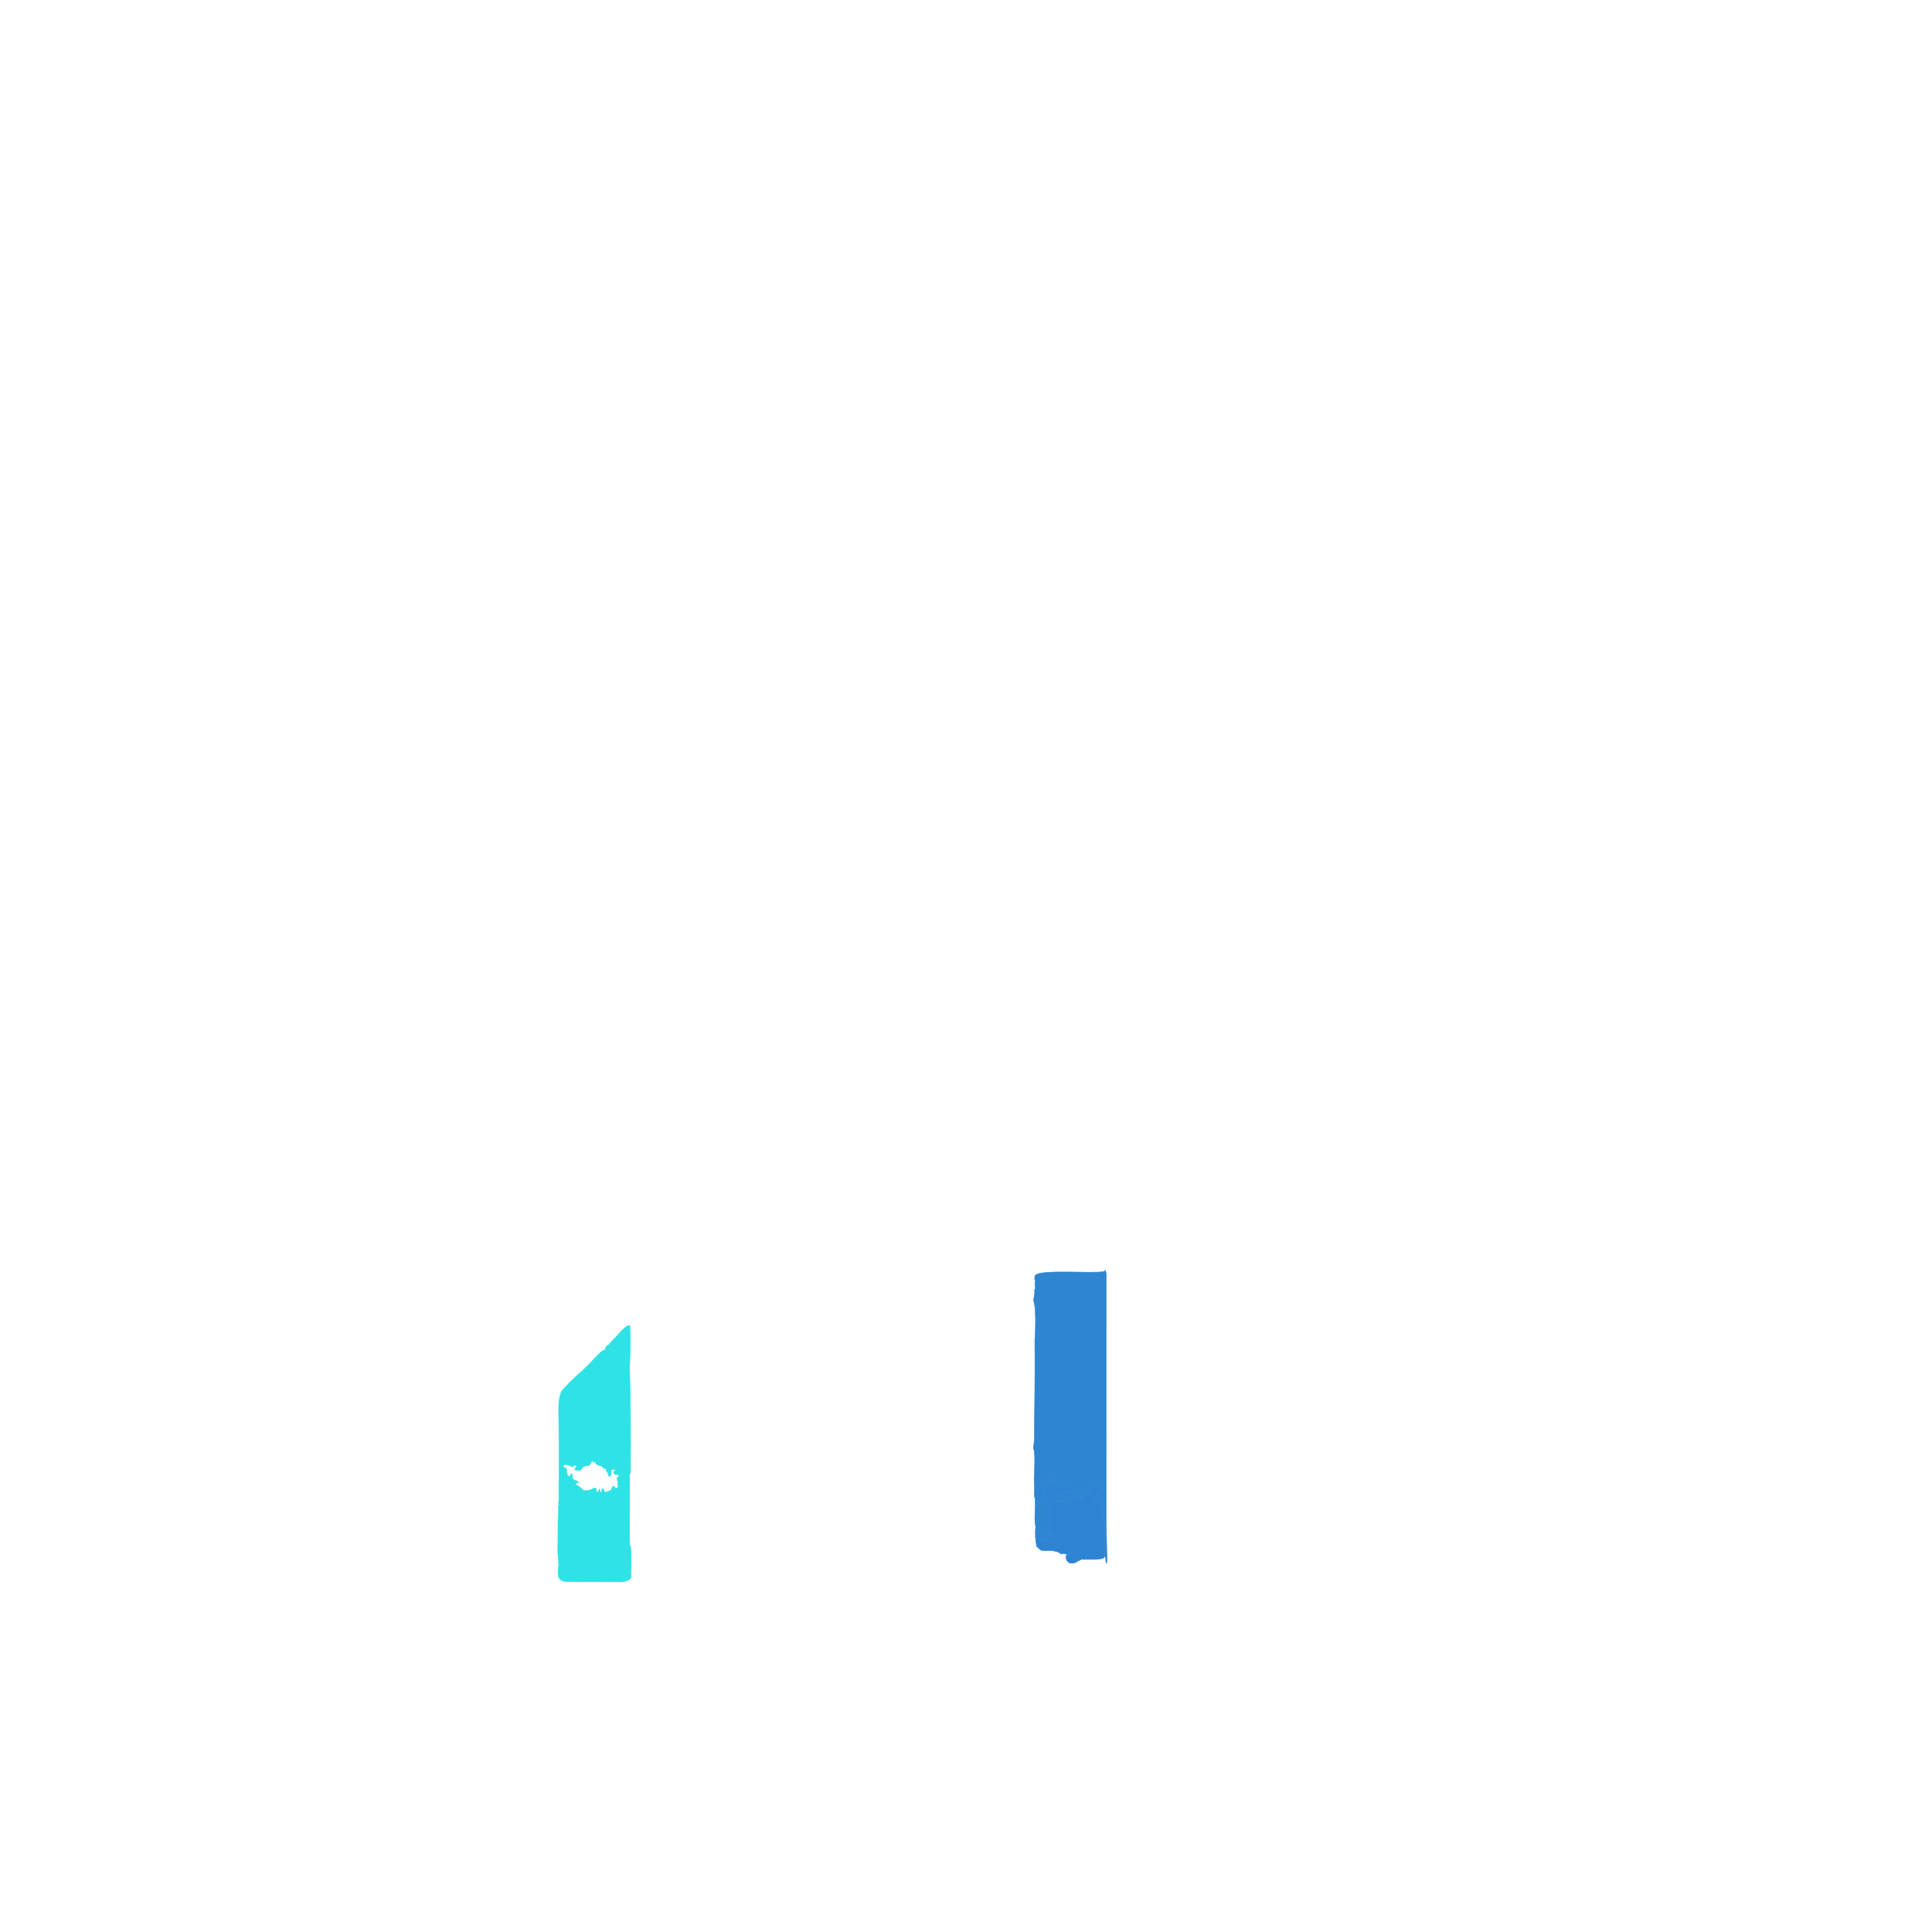
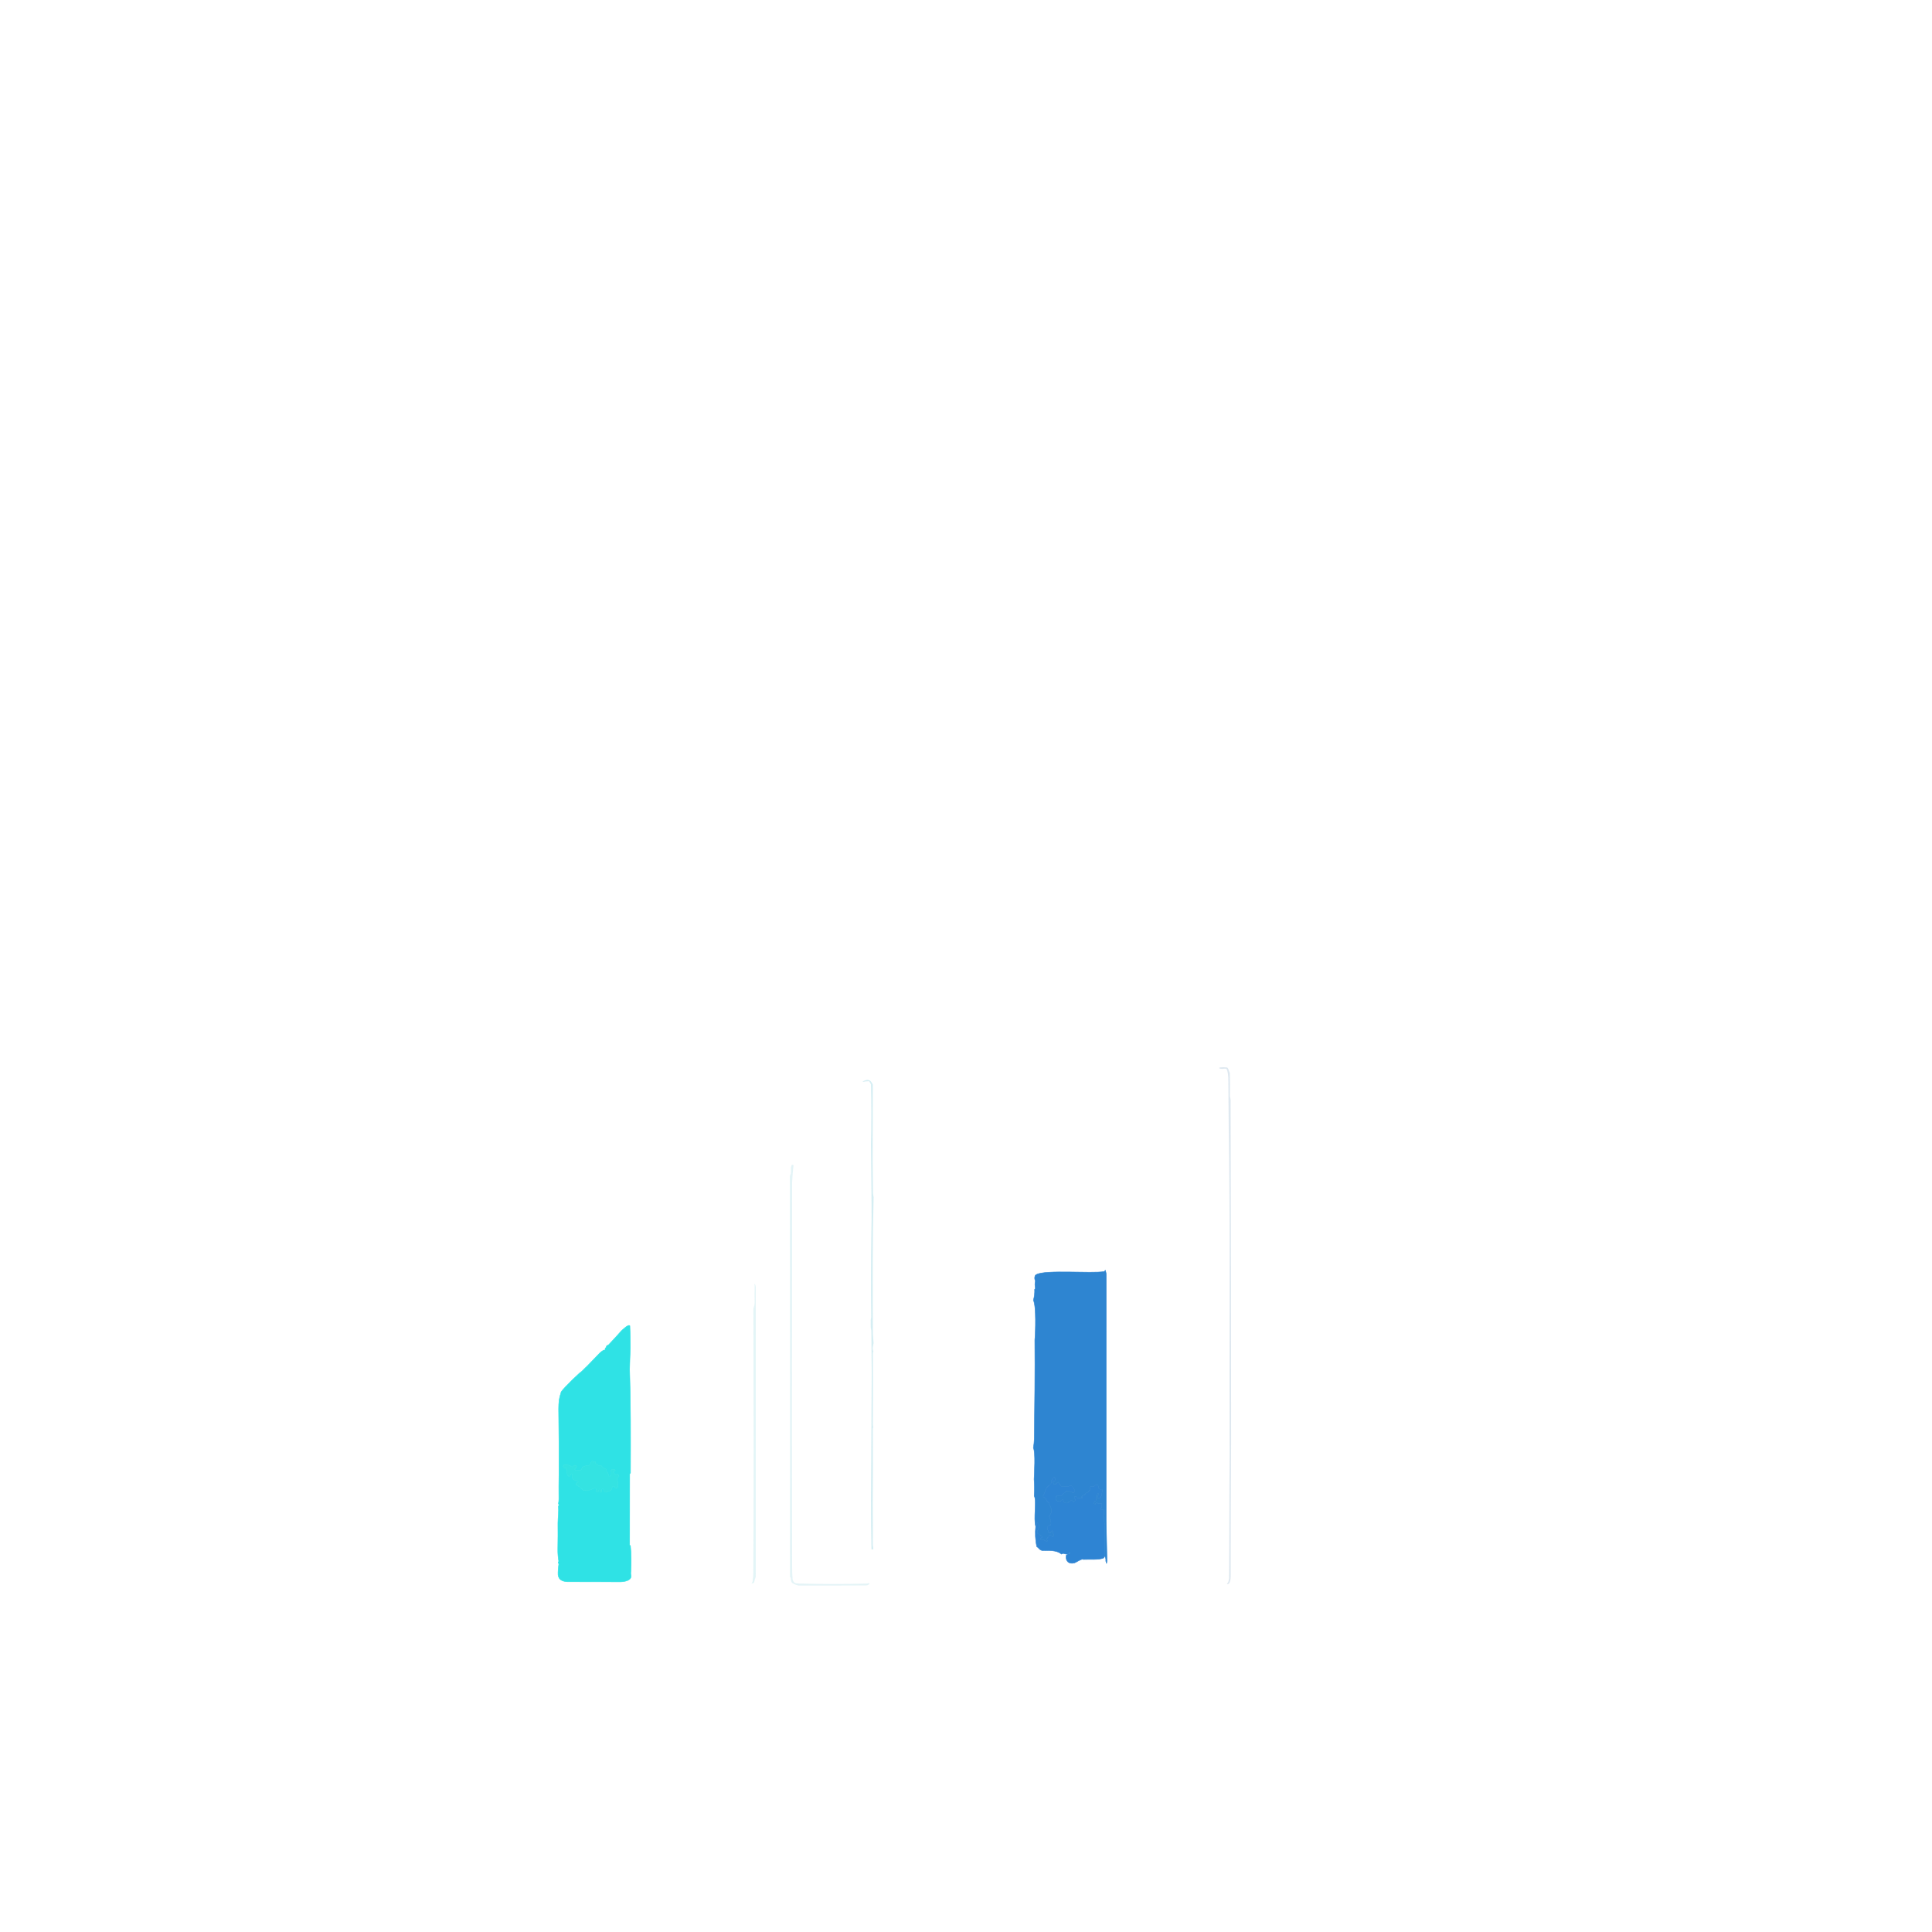
<svg xmlns="http://www.w3.org/2000/svg" version="1.1" width="2000px" height="2000px" style="shape-rendering:geometricPrecision; text-rendering:geometricPrecision; image-rendering:optimizeQuality; fill-rule:evenodd; clip-rule:evenodd">
  <g>
    <path fill="#2fe2e5" stroke="#2fe2e5" stroke-width="0.5" d="M 652.67,1524.81 c -0.57,0.41 -0.85,0.98 -0.81,1.71 c 0.04,24 0.02,48 -0.07,72.01 c -0.17,0.81 0.11,1.33 0.85,1.55 c 0.88,9.46 0.98,18.95 0.3,28.44 c -0.05,0.83 0.06,1.65 0.32,2.45 c 0.62,5.29 -6.94,6.43 -10.75,6.53 c -18.34,-0.11 -36.69,-0.13 -55.03,-0.09 c -6.35,-0.29 -10.2,-2.76 -9.79,-9.55 c 0.07,-2.79 0.32,-5.57 0.75,-8.32 c 0.19,-1.86 -1.48,-1.36 0.01,-3.22 c -0.74,-4.24 -1.08,-8.51 -1,-12.82 c 0.17,-9 0.21,-18 0.12,-27 c 0.06,-5.67 1.02,-11.38 0.47,-17.03 c 0.9,-2.04 0.57,-1.11 0.07,-2.99 c 0.32,-1.66 0.47,-3.34 0.45,-5.04 c -0.11,-8.31 -0.08,-16.62 0.09,-24.93 c 0.11,-22.66 0,-45.31 -0.35,-67.96 c -0.02,-3.06 0.15,-6.11 0.51,-9.14 c 0.39,-2.55 1,-5.03 1.83,-7.43 c -0.14,-1.44 3.64,-5.03 4.62,-6.22 c 4.75,-5.01 9.67,-9.82 14.77,-14.46 c 1.93,-0.88 5.82,-5.48 7.74,-7.06 c 4.43,-4.55 8.84,-9.12 13.23,-13.7 c 1.18,-1.06 2.44,-2.01 3.79,-2.85 c 0.61,0.03 1.2,-0.05 1.76,-0.21 c -0.83,-1.95 1.24,-2.03 1.3,-4.05 c 0.56,-0.54 1.22,-0.91 1.99,-1.11 c 4.55,-4.78 9.01,-9.64 13.38,-14.59 c 1.16,-1.07 7.4,-7.32 8.82,-5.23 c 0.36,7.66 0.53,15.32 0.49,23 c -0.36,7.35 -0.62,14.69 -0.78,22.05 c 0.59,17.64 0.91,35.29 0.96,52.95 c 0.08,18.1 0.06,36.21 -0.04,54.31 Z M 582.95,1518.07 c 0.27,0.54 0.65,1 1.13,1.36 c 0.64,-0.06 1.25,0.02 1.82,0.24 c 0.79,2.13 1.23,4.33 1.31,6.61 c 0.42,1.09 1.17,1.84 2.25,2.27 c 0.77,-1 1.47,-2.05 2.09,-3.15 c 1.41,1.08 0.86,2.44 0.89,3.89 c 0.29,1.54 1.17,2.58 2.63,3.12 c 1.31,0.33 2.57,0.77 3.76,1.33 c 0.18,1.61 -4.26,1.01 -2.41,3.24 c 3.11,2.04 4.91,2.71 7.25,5.78 c 5.28,1.07 7.24,-0.53 11.84,-2.35 c 3.01,0.96 1.85,0.93 1.68,2.95 c 0.49,1.33 1.23,1.57 2.24,0.7 c 0.34,-0.91 0.69,-1.8 1.05,-2.68 c 0.3,1.18 0.68,2.33 1.14,3.45 c 1.74,0.42 1.15,-2.34 1.56,-3.25 c 2.16,-2.42 1.38,3.88 4.2,3.21 c 1.61,-0.75 3.25,-1.41 4.93,-1.96 c 1.27,-1.45 0.78,-3.18 2.7,-4.29 c 0.33,-0.24 0.63,-0.2 0.89,0.1 c 0.87,2.46 2.19,2.7 3.96,0.71 c -0.24,-2.98 -0.53,-5.95 -0.89,-8.93 c 0.06,-1.46 1.09,-1.13 1.84,-2.12 c 0.04,-1.04 -0.44,-1.74 -1.43,-2.12 c -2.49,0.4 -2.1,0.79 -3.87,-1.22 c -1.86,-1.83 3.02,-2.34 0.85,-3.74 c -1.45,-0.52 -2.73,-0.25 -3.84,0.79 c 0.23,1.37 0.3,2.77 0.21,4.18 c -0.41,1.13 -1.15,1.96 -2.22,2.5 c -0.4,-1.15 -0.78,-2.33 -1.13,-3.54 c -0.54,-1.01 -1.21,-1.94 -2,-2.77 c 0.95,-2.3 -1.89,-2.14 -3.18,-3.03 c -0.56,-0.68 -1.13,-1.34 -1.73,-1.97 c -2.27,0.01 -4.21,-0.79 -5.8,-2.4 c -0.29,-2.47 -0.06,-1.92 -2.13,-1.09 c -1.16,-1.14 -0.77,-2.62 -2.49,-0.32 c -0.52,1.1 -1.11,2.15 -1.75,3.15 c -2.64,1.09 -5.54,0.16 -7.59,2.46 c -0.26,0.99 -0.73,1.85 -1.4,2.58 c -1.06,-0.02 -6.74,1.23 -6.17,-1.07 c 0.33,-1.23 2.08,-1.62 1.74,-2.98 c -2.07,-1.89 -3.01,-0.4 -4.38,0.87 c -2.17,-1.33 -4.54,-2.18 -7.09,-2.55 c -1.28,0.11 -2.1,0.79 -2.46,2.04 Z" />
  </g>
  <g>
    <path fill="#2e84d3" stroke="#2e84d3" stroke-width="0.5" d="M 1143.73,1610.94 c -0.55,0.47 -0.92,1.07 -1.12,1.78 c -4.38,2.38 -16.22,1.25 -21.54,1.64 c 0.22,-0.08 0.45,-0.14 0.68,-0.18 c -2.1,-0.92 -7.56,3.22 -9.66,3.79 c -5.74,1.49 -9.34,-2.1 -8.34,-7.89 c 1.02,-0.44 1.84,-1.13 2.46,-2.08 c 0.45,-0.28 0.92,-0.35 1.41,-0.2 c -2.45,1.71 -4.36,1.08 -6.94,0.24 c -0.65,0.24 -1.3,0.49 -1.93,0.76 c -4.59,-4.3 -13.93,-3.76 -19.78,-3.69 c -3.13,-0.63 -3.4,-2.69 -5.77,-4.07 c -1.42,-6.94 -1.77,-13.93 -1.05,-20.98 c 0.36,-0.15 0.62,-0.4 0.79,-0.75 c 0.17,-0.99 0.35,-1.98 0.53,-2.95 c 5.79,2.81 -0.67,6.65 0.73,10.93 c 1.55,1.13 3.09,2.28 4.6,3.44 c 0.23,1.36 -1.12,1 -1.68,2.01 c -0.46,1.78 3.09,1.12 4,1.64 c 0.92,0.07 2.81,2.34 3.51,1.19 c -0.36,-0.75 -0.8,-1.46 -1.31,-2.13 c 1,-1.24 1.96,-2.53 2.88,-3.85 c 1.46,-2.06 3.48,3.4 4.62,-0.17 c -0.45,-1.7 -0.89,-3.39 -1.31,-5.06 c -0.89,0.65 -1.61,1.47 -2.16,2.47 c -1.1,0.08 -1.8,-0.43 -2.1,-1.52 c -1.27,-3.64 -2.57,-5.41 2.11,-6.53 c 1.28,-0.76 0.39,-3.75 0.28,-4.94 c -0.66,-1.34 -1.16,-2.72 -1.49,-4.15 c 5.2,-7.1 1.24,-7.87 -0.38,-14.01 c -2.07,-1.61 -2.46,-2.08 -3.29,-4.64 c -1.02,-0.6 -2.07,-1.13 -3.16,-1.6 c 4.17,-6.39 0.58,-7.54 8.55,-13.11 c 0.26,-1.91 0.74,-3.77 1.44,-5.57 c 1.99,-2.75 3.25,-0.86 3.52,1.56 c -0.62,0.98 -3.22,0.57 -2.72,1.99 c 1.74,4.99 2.83,1.26 5.37,-0.01 c 0.98,1.58 2.07,3.07 3.28,4.46 c 3.32,0.41 6.58,0.14 9.77,-0.79 c 0.25,0.07 0.49,0.13 0.73,0.2 c 3.22,2.57 2.37,2.53 3.32,6.29 c -0.6,0.47 -1.29,0.65 -2.07,0.55 c -1.93,-0.74 -3.89,-1.36 -5.87,-1.85 c -1.52,1.13 -3.01,2.31 -4.47,3.53 c -0.48,0.73 -1.04,1.37 -1.68,1.94 c -1.78,-0.94 -3.44,-0.81 -4.98,0.37 c -1.28,3.7 0.04,5.38 3.96,5.06 c 0.84,-0.38 1.53,-0.94 2.09,-1.69 c 1.89,0.23 0.68,4.02 4.93,3.66 c 1.47,-0.83 2.88,-1.78 4.22,-2.84 c 0.53,-0.18 1.06,-0.18 1.59,-0.02 c 0.19,0.54 0.33,1.09 0.44,1.65 c 2.72,-0.13 2.66,-2.67 1.46,-4.48 c 0.23,-1.16 0.92,-1.54 2.08,-1.16 c 0.46,1 1.22,1.62 2.28,1.84 c 1.4,0.16 2.74,0 4.01,-0.5 c -0.44,-0.29 -0.82,-0.65 -1.13,-1.07 c 1.69,-1.44 3.6,-1.6 4.64,-3.81 c 0.58,-0.1 1.16,-0.19 1.75,-0.28 c 0.73,-1.25 1.71,-2.25 2.93,-3.01 c -0.04,-0.92 -0.23,-1.81 -0.57,-2.69 c 0.13,-0.16 0.26,-0.32 0.39,-0.48 c 1.23,-0.17 2.47,-0.33 3.7,-0.49 c 1.2,-1.3 2.92,-2.69 4.5,-0.98 c 0.09,1.39 0.52,2.65 1.28,3.79 c 0.96,0.25 1.9,0.29 2.82,0.13 c 0.1,2.37 0.12,9.42 -3.44,9.39 c -3.1,-0.61 -0.33,-3.08 0.22,-4.47 c -2.37,-1.54 -2.81,2.43 -3.11,3.91 c 0.37,0.94 0.49,1.9 0.34,2.89 c -0.81,0.55 -1.68,1.02 -2.61,1.39 c -0.15,0.44 -0.09,0.85 0.18,1.24 c 0.68,2.14 1.35,2.16 2.02,0.06 c 0.39,-0.59 1.68,-1.44 2.18,-0.5 c -0.88,1.98 1.07,1.06 2.02,0.7 c 4.04,-0.03 1.17,4.36 0.76,6.35 c 0.83,0.09 1.69,0.07 2.58,-0.06 c 0.91,0.83 1.08,1.81 0.49,2.93 c 0.8,1.95 -0.19,2.18 -0.28,3.89 c 2.5,10.03 1.13,30.45 1.5,41.59 Z" />
  </g>
  <g>
    <path fill="#2e85d1" stroke="#2e85d1" stroke-width="0.5" d="M 1144.18,1314.97 c 0.72,1.77 1.04,3.62 0.97,5.53 c -0.07,84.33 -0.09,168.66 -0.06,253 c 0.21,13.18 0.48,26.36 0.82,39.54 c 0.14,1.88 0.02,3.73 -0.36,5.54 c -0.22,-0.87 -0.5,-1.72 -0.83,-2.56 c 0.2,-1.79 -0.12,-3.49 -0.99,-5.08 c -0.37,-11.14 1,-31.56 -1.5,-41.59 c 0.09,-1.71 1.08,-1.94 0.28,-3.89 c 0.59,-1.12 0.42,-2.1 -0.49,-2.93 c -0.89,0.13 -1.75,0.15 -2.58,0.06 c 0.41,-1.99 3.28,-6.38 -0.76,-6.35 c -0.95,0.36 -2.9,1.28 -2.02,-0.7 c -0.5,-0.94 -1.79,-0.09 -2.18,0.5 c -0.67,2.1 -1.34,2.08 -2.02,-0.06 c -0.27,-0.39 -0.33,-0.8 -0.18,-1.24 c 0.93,-0.37 1.8,-0.84 2.61,-1.39 c 0.15,-0.99 0.03,-1.95 -0.34,-2.89 c 0.3,-1.48 0.74,-5.45 3.11,-3.91 c -0.55,1.39 -3.32,3.86 -0.22,4.47 c 3.56,0.03 3.54,-7.02 3.44,-9.39 c -0.92,0.16 -1.86,0.12 -2.82,-0.13 c -0.76,-1.14 -1.19,-2.4 -1.28,-3.79 c -1.58,-1.71 -3.3,-0.32 -4.5,0.98 c -1.23,0.16 -2.47,0.32 -3.7,0.49 c -0.13,0.16 -0.26,0.32 -0.39,0.48 c 0.34,0.88 0.53,1.77 0.57,2.69 c -1.22,0.76 -2.2,1.76 -2.93,3.01 c -0.59,0.09 -1.17,0.18 -1.75,0.28 c -1.04,2.21 -2.95,2.37 -4.64,3.81 c 0.31,0.42 0.69,0.78 1.13,1.07 c -1.27,0.5 -2.61,0.66 -4.01,0.5 c -1.06,-0.22 -1.82,-0.84 -2.28,-1.84 c -1.16,-0.38 -1.85,0 -2.08,1.16 c 1.2,1.81 1.26,4.35 -1.46,4.48 c -0.11,-0.56 -0.25,-1.11 -0.44,-1.65 c -0.53,-0.16 -1.06,-0.16 -1.59,0.02 c -1.34,1.06 -2.75,2.01 -4.22,2.84 c -4.25,0.36 -3.04,-3.43 -4.93,-3.66 c -0.56,0.75 -1.25,1.31 -2.09,1.69 c -3.92,0.32 -5.24,-1.36 -3.96,-5.06 c 1.54,-1.18 3.2,-1.31 4.98,-0.37 c 0.64,-0.57 1.2,-1.21 1.68,-1.94 c 1.46,-1.22 2.95,-2.4 4.47,-3.53 c 1.98,0.49 3.94,1.11 5.87,1.85 c 0.78,0.1 1.47,-0.08 2.07,-0.55 c -0.95,-3.76 -0.1,-3.72 -3.32,-6.29 c -0.24,-0.07 -0.48,-0.13 -0.73,-0.2 c -3.19,0.93 -6.45,1.2 -9.77,0.79 c -1.21,-1.39 -2.3,-2.88 -3.28,-4.46 c -2.54,1.27 -3.63,5 -5.37,0.01 c -0.5,-1.42 2.1,-1.01 2.72,-1.99 c -0.27,-2.42 -1.53,-4.31 -3.52,-1.56 c -0.7,1.8 -1.18,3.66 -1.44,5.57 c -7.97,5.57 -4.38,6.72 -8.55,13.11 c 1.09,0.47 2.14,1 3.16,1.6 c 0.83,2.56 1.22,3.03 3.29,4.64 c 1.62,6.14 5.58,6.91 0.38,14.01 c 0.33,1.43 0.83,2.81 1.49,4.15 c 0.11,1.19 1,4.18 -0.28,4.94 c -4.68,1.12 -3.38,2.89 -2.11,6.53 c 0.3,1.09 1,1.6 2.1,1.52 c 0.55,-1 1.27,-1.82 2.16,-2.47 c 0.42,1.67 0.86,3.36 1.31,5.06 c -1.14,3.57 -3.16,-1.89 -4.62,0.17 c -0.92,1.32 -1.88,2.61 -2.88,3.85 c 0.51,0.67 0.95,1.38 1.31,2.13 c -0.7,1.15 -2.59,-1.12 -3.51,-1.19 c -0.91,-0.52 -4.46,0.14 -4,-1.64 c 0.56,-1.01 1.91,-0.65 1.68,-2.01 c -1.51,-1.16 -3.05,-2.31 -4.6,-3.44 c -1.4,-4.28 5.06,-8.12 -0.73,-10.93 c -0.18,0.97 -0.36,1.96 -0.53,2.95 c -0.17,0.35 -0.43,0.6 -0.79,0.75 c -2.46,-7.59 1.24,-26.84 -1.52,-31.48 c 0.35,-5.76 0.31,-11.51 -0.12,-17.26 c 0.24,-6.14 1.62,-28.1 -0.76,-32.42 c 0.53,-3.04 0.85,-6.1 0.96,-9.18 c 0.4,-34.24 0.82,-68.48 0.54,-102.71 c 0.77,-8.06 1.57,-35.19 -1.48,-41.03 c 1.05,-3.68 1.48,-7.43 1.3,-11.24 c 0.39,-0.22 0.64,-0.56 0.74,-1 c -0.45,-2.53 -0.75,-5.24 0.06,-7.68 c -1.08,-1.62 -1.25,-5.92 1.1,-6.69 c 9.58,-5.17 56.46,-0.82 70.24,-3.06 Z" />
  </g>
+   <g>
+     <path fill="#46b5c9" fill-opacity="0.145" d="M 819.63,1205.61 c 0.61,0.19 1.22,0.39 1.83,0.58 c -0.68,5.93 -1.16,11.87 -1.45,17.83 c -0.18,132.48 -0.37,265 0,397.48 c -0.02,4.6 0.16,9.2 0.53,13.78 c 1.37,3.91 2.99,3.82 6.93,4.01 c 23.2,0.65 46.41,0.66 69.62,0.02 c 0.96,-0.13 1.91,-0.3 2.86,-0.5 c 0.41,1.55 -2.15,2.49 -3.31,2.41 c -23.39,0.13 -46.78,0.16 -70.17,0.09 c -2.35,-0.49 -4.53,-1.41 -6.52,-2.74 c -1.96,-2.15 -0.48,-4.24 -2.16,-6.38 c 0.15,-138.19 0.12,-276.39 -0.12,-414.61 c 0.35,-0.97 0.68,-1.96 0.99,-2.96 c 0.2,-1.96 0.19,-3.92 -0.01,-5.88 c 0.45,-1.01 0.77,-2.05 0.98,-3.13 Z" />
+   </g>
+   <g>
+     <path fill="#34e3e2" stroke="#34e3e2" stroke-width="0.5" d="M 582.95,1518.07 c 0.36,-1.25 1.18,-1.93 2.46,-2.04 c 2.55,0.37 4.92,1.22 7.09,2.55 c 1.37,-1.27 2.31,-2.76 4.38,-0.87 c 0.34,1.36 -1.41,1.75 -1.74,2.98 c -0.57,2.3 5.11,1.05 6.17,1.07 c 0.67,-0.73 1.14,-1.59 1.4,-2.58 c 2.05,-2.3 4.95,-1.37 7.59,-2.46 c 0.64,-1 1.23,-2.05 1.75,-3.15 c 1.72,-2.3 1.33,-0.82 2.49,0.32 c 2.07,-0.83 1.84,-1.38 2.13,1.09 c 1.59,1.61 3.53,2.41 5.8,2.4 c 0.6,0.63 1.17,1.29 1.73,1.97 c 1.29,0.89 4.13,0.73 3.18,3.03 c 0.79,0.83 1.46,1.76 2,2.77 c 0.35,1.21 0.73,2.39 1.13,3.54 c 1.07,-0.54 1.81,-1.37 2.22,-2.5 c 0.09,-1.41 0.02,-2.81 -0.21,-4.18 c 1.11,-1.04 2.39,-1.31 3.84,-0.79 c 2.17,1.4 -2.71,1.91 -0.85,3.74 c 1.77,2.01 1.38,1.62 3.87,1.22 c 0.99,0.38 1.47,1.08 1.43,2.12 c -0.75,0.99 -1.78,0.66 -1.84,2.12 c 0.36,2.98 0.65,5.95 0.89,8.93 c -1.77,1.99 -3.09,1.75 -3.96,-0.71 c -0.26,-0.3 -0.56,-0.34 -0.89,-0.1 c -1.92,1.11 -1.43,2.84 -2.7,4.29 c -1.68,0.55 -3.32,1.21 -4.93,1.96 c -2.82,0.67 -2.04,-5.63 -4.2,-3.21 c -0.41,0.91 0.18,3.67 -1.56,3.25 c -0.46,-1.12 -0.84,-2.27 -1.14,-3.45 c -0.36,0.88 -0.71,1.77 -1.05,2.68 c -1.01,0.87 -1.75,0.63 -2.24,-0.7 c 0.17,-2.02 1.33,-1.99 -1.68,-2.95 c -4.6,1.82 -6.56,3.42 -11.84,2.35 c -2.34,-3.07 -4.14,-3.74 -7.25,-5.78 c -1.85,-2.23 2.59,-1.63 2.41,-3.24 c -1.19,-0.56 -2.45,-1 -3.76,-1.33 c -1.46,-0.54 -2.34,-1.58 -2.63,-3.12 c -0.03,-1.45 0.52,-2.81 -0.89,-3.89 c -0.62,1.1 -1.32,2.15 -2.09,3.15 c -1.08,-0.43 -1.83,-1.18 -2.25,-2.27 c -0.08,-2.28 -0.52,-4.48 -1.31,-6.61 c -0.57,-0.22 -1.18,-0.3 -1.82,-0.24 c -0.48,-0.36 -0.86,-0.82 -1.13,-1.36 Z" />
+   </g>
+   <g>
+     <path fill="#2e70a1" fill-opacity="0.157" d="M 1271.77,1639.71 c -0.53,-0.05 -1.01,0.07 -1.46,0.36 c -0.01,-0.36 -0.03,-0.72 -0.04,-1.07 c 1.6,-0.35 1.68,-3.78 2.02,-5.08 c 0.37,-42.1 0.23,-84.96 0.62,-127.42 c -0.5,-100.44 0.59,-201.1 -0.49,-301.5 c -0.37,-26.83 -0.64,-53.67 -0.8,-80.5 c -0.11,-5.16 0.37,-13.16 -1.81,-17.75 c -0.02,-1 -5.52,-0.02 -6.44,-0.37 c -1.82,-0.58 -1.78,-1.06 0.1,-1.44 c 2.31,-0.23 4.61,-0.18 6.9,0.14 c 1.38,0.65 1.82,4.23 2.74,5.49 c 0.25,7.97 0.28,15.95 0.1,23.93 c 0.21,1.33 0.45,2.65 0.72,3.97 c 0.36,118.67 0.53,237.34 0.51,356.03 c -0.3,46.01 -0.44,92.02 -0.41,138.02 c -0.22,2.52 -0.35,5.35 -2.26,7.19 Z" />
+   </g>
+   <g>
+     <path fill="#48b6ca" fill-opacity="0.227" d="M 904.11,1398.99 c -0.35,0.79 -0.53,1.63 -0.51,2.5 c 0.11,24.34 0.11,48.67 -0.01,73.01 c 0.01,0.94 0.15,1.86 0.43,2.76 c -0.39,1.04 -0.55,2.12 -0.48,3.24 c 0.19,25.33 0.17,50.66 -0.06,76 c 0.11,14.34 0.13,28.67 0.08,43 c 0.36,1.46 0.53,2.94 0.51,4.43 c -0.65,0 -1.3,-0.02 -1.95,-0.04 c -0.38,-16.8 -0.54,-33.59 -0.49,-50.39 c 0.28,-43.67 0.53,-87.33 0.75,-131 c -0.14,-15.01 -0.26,-30.01 -0.36,-45.02 c -0.17,-1.02 -0.37,-2.03 -0.6,-3.03 c 0.02,-2.64 0.01,-5.27 -0.04,-7.91 c 0.17,-1.01 0.33,-2.03 0.49,-3.04 c -0.32,-28.5 -0.29,-57 0.11,-85.5 c 0.27,-10.5 0.35,-21 0.24,-31.5 c -0.17,-20.68 -0.36,-41.36 -0.58,-62.03 c 0.48,-20.63 0.48,-41.26 0,-61.89 c -0.48,-1.02 -1.05,-1.98 -1.71,-2.9 c 0,-0.13 0.01,-0.26 0.01,-0.39 c -2.44,-0.01 -4.86,0.24 -7.26,0.75 c 0.47,-0.42 0.98,-0.79 1.52,-1.11 c 2.98,-1.25 4.43,-1.65 7.16,0.28 c 0.84,1.1 1.57,2.26 2.19,3.47 c -0.08,26.6 -0.14,53.2 -0.18,79.82 c 0.09,11 0.21,22 0.37,33 c 0.21,1.33 0.41,2.67 0.61,4 c -0.56,22.96 -0.87,45.96 -0.91,69 c -0.03,24.33 0.04,48.67 0.21,72.99 c 0.22,2.98 0.45,5.96 0.68,8.93 c -0.56,3.11 -1.48,5.43 -0.22,8.57 Z" />
+   </g>
+   <g>
+     <path fill="#4ec1ca" fill-opacity="0.153" d="M 781.31,1329.22 c 0.56,0.69 0.9,1.48 1.02,2.36 c -0.04,100.28 -0.03,200.56 0.02,300.84 c -0.73,1.84 -1.29,3.74 -1.68,5.69 c -0.68,1.01 -1.58,1.24 -2.68,0.7 c 0.7,-0.89 1.82,-2.4 1.15,-3.53 c 0.49,-1.89 0.71,-3.82 0.66,-5.78 c 0.65,-91.34 0.35,-182.68 0.12,-274.02 c -0.04,-0.83 0.11,-1.62 0.46,-2.37 c 0.58,-1.47 0.86,-3.01 0.84,-4.61 c -0.16,-5.7 -0.14,-11.4 0.05,-17.1 c -0.08,-0.79 -0.2,-1.56 -0.38,-2.33 c 0.14,0.05 0.28,0.1 0.42,0.15 Z" />
+   </g>
</svg>
